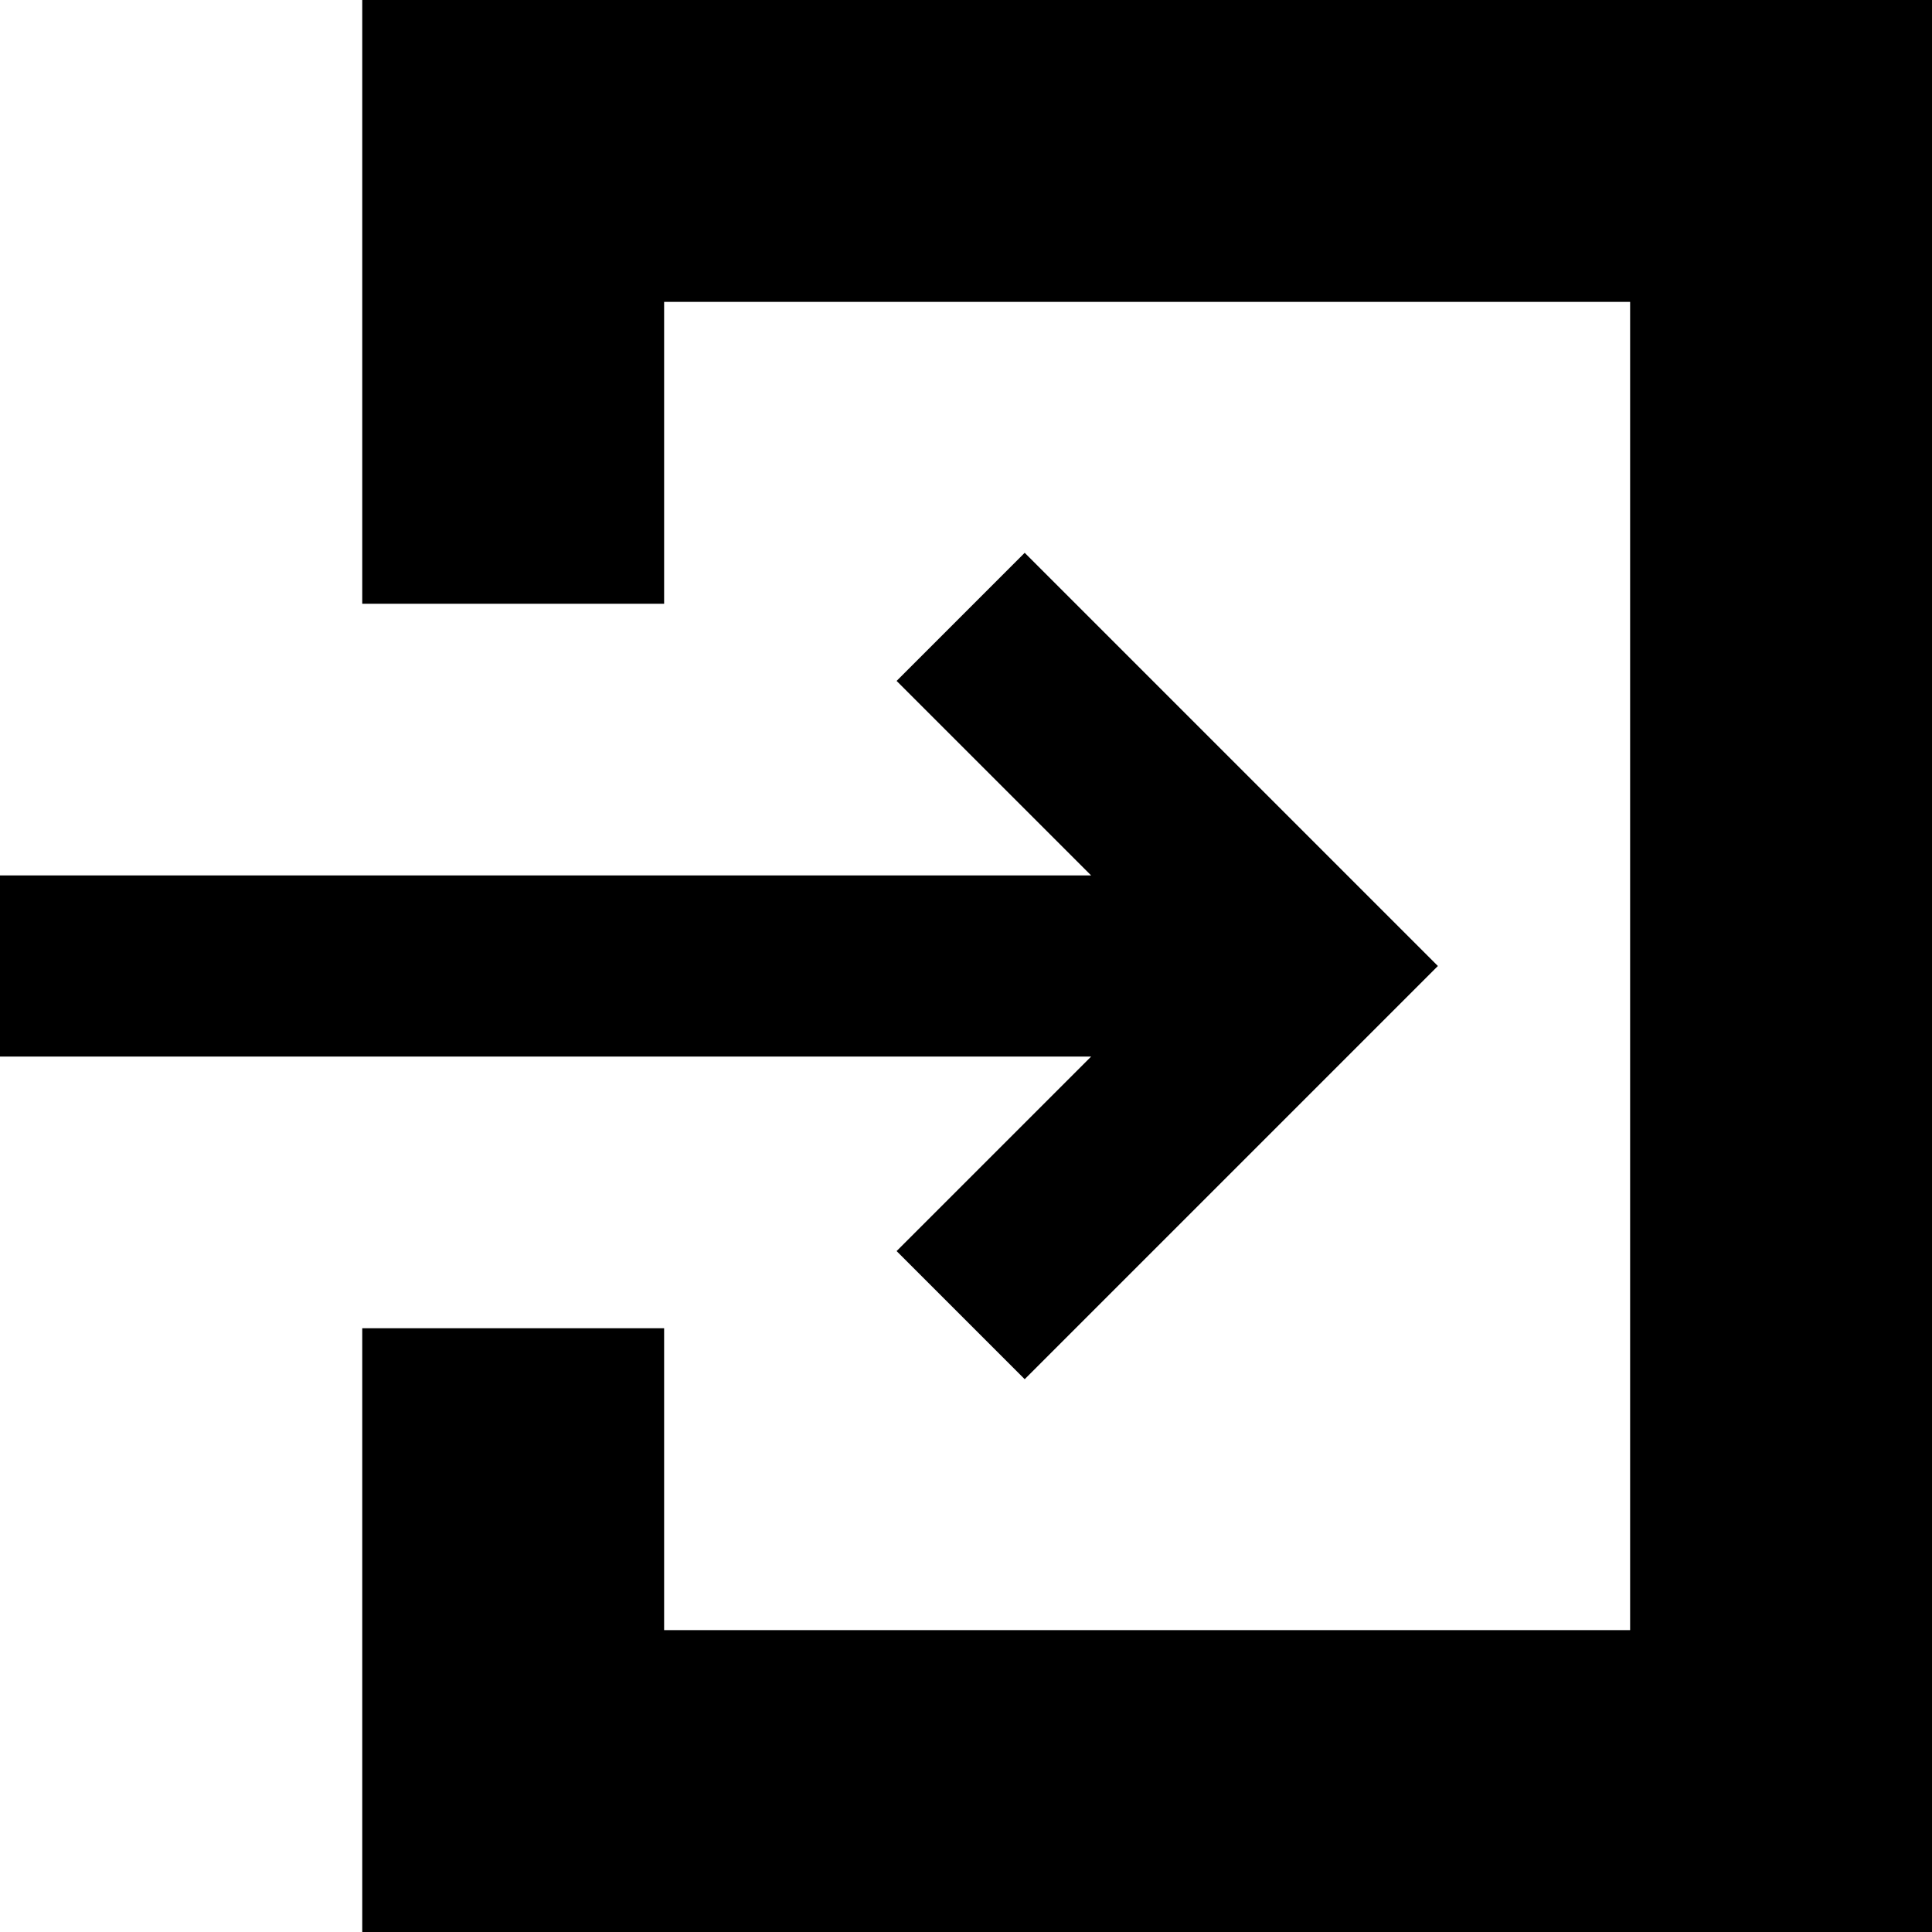
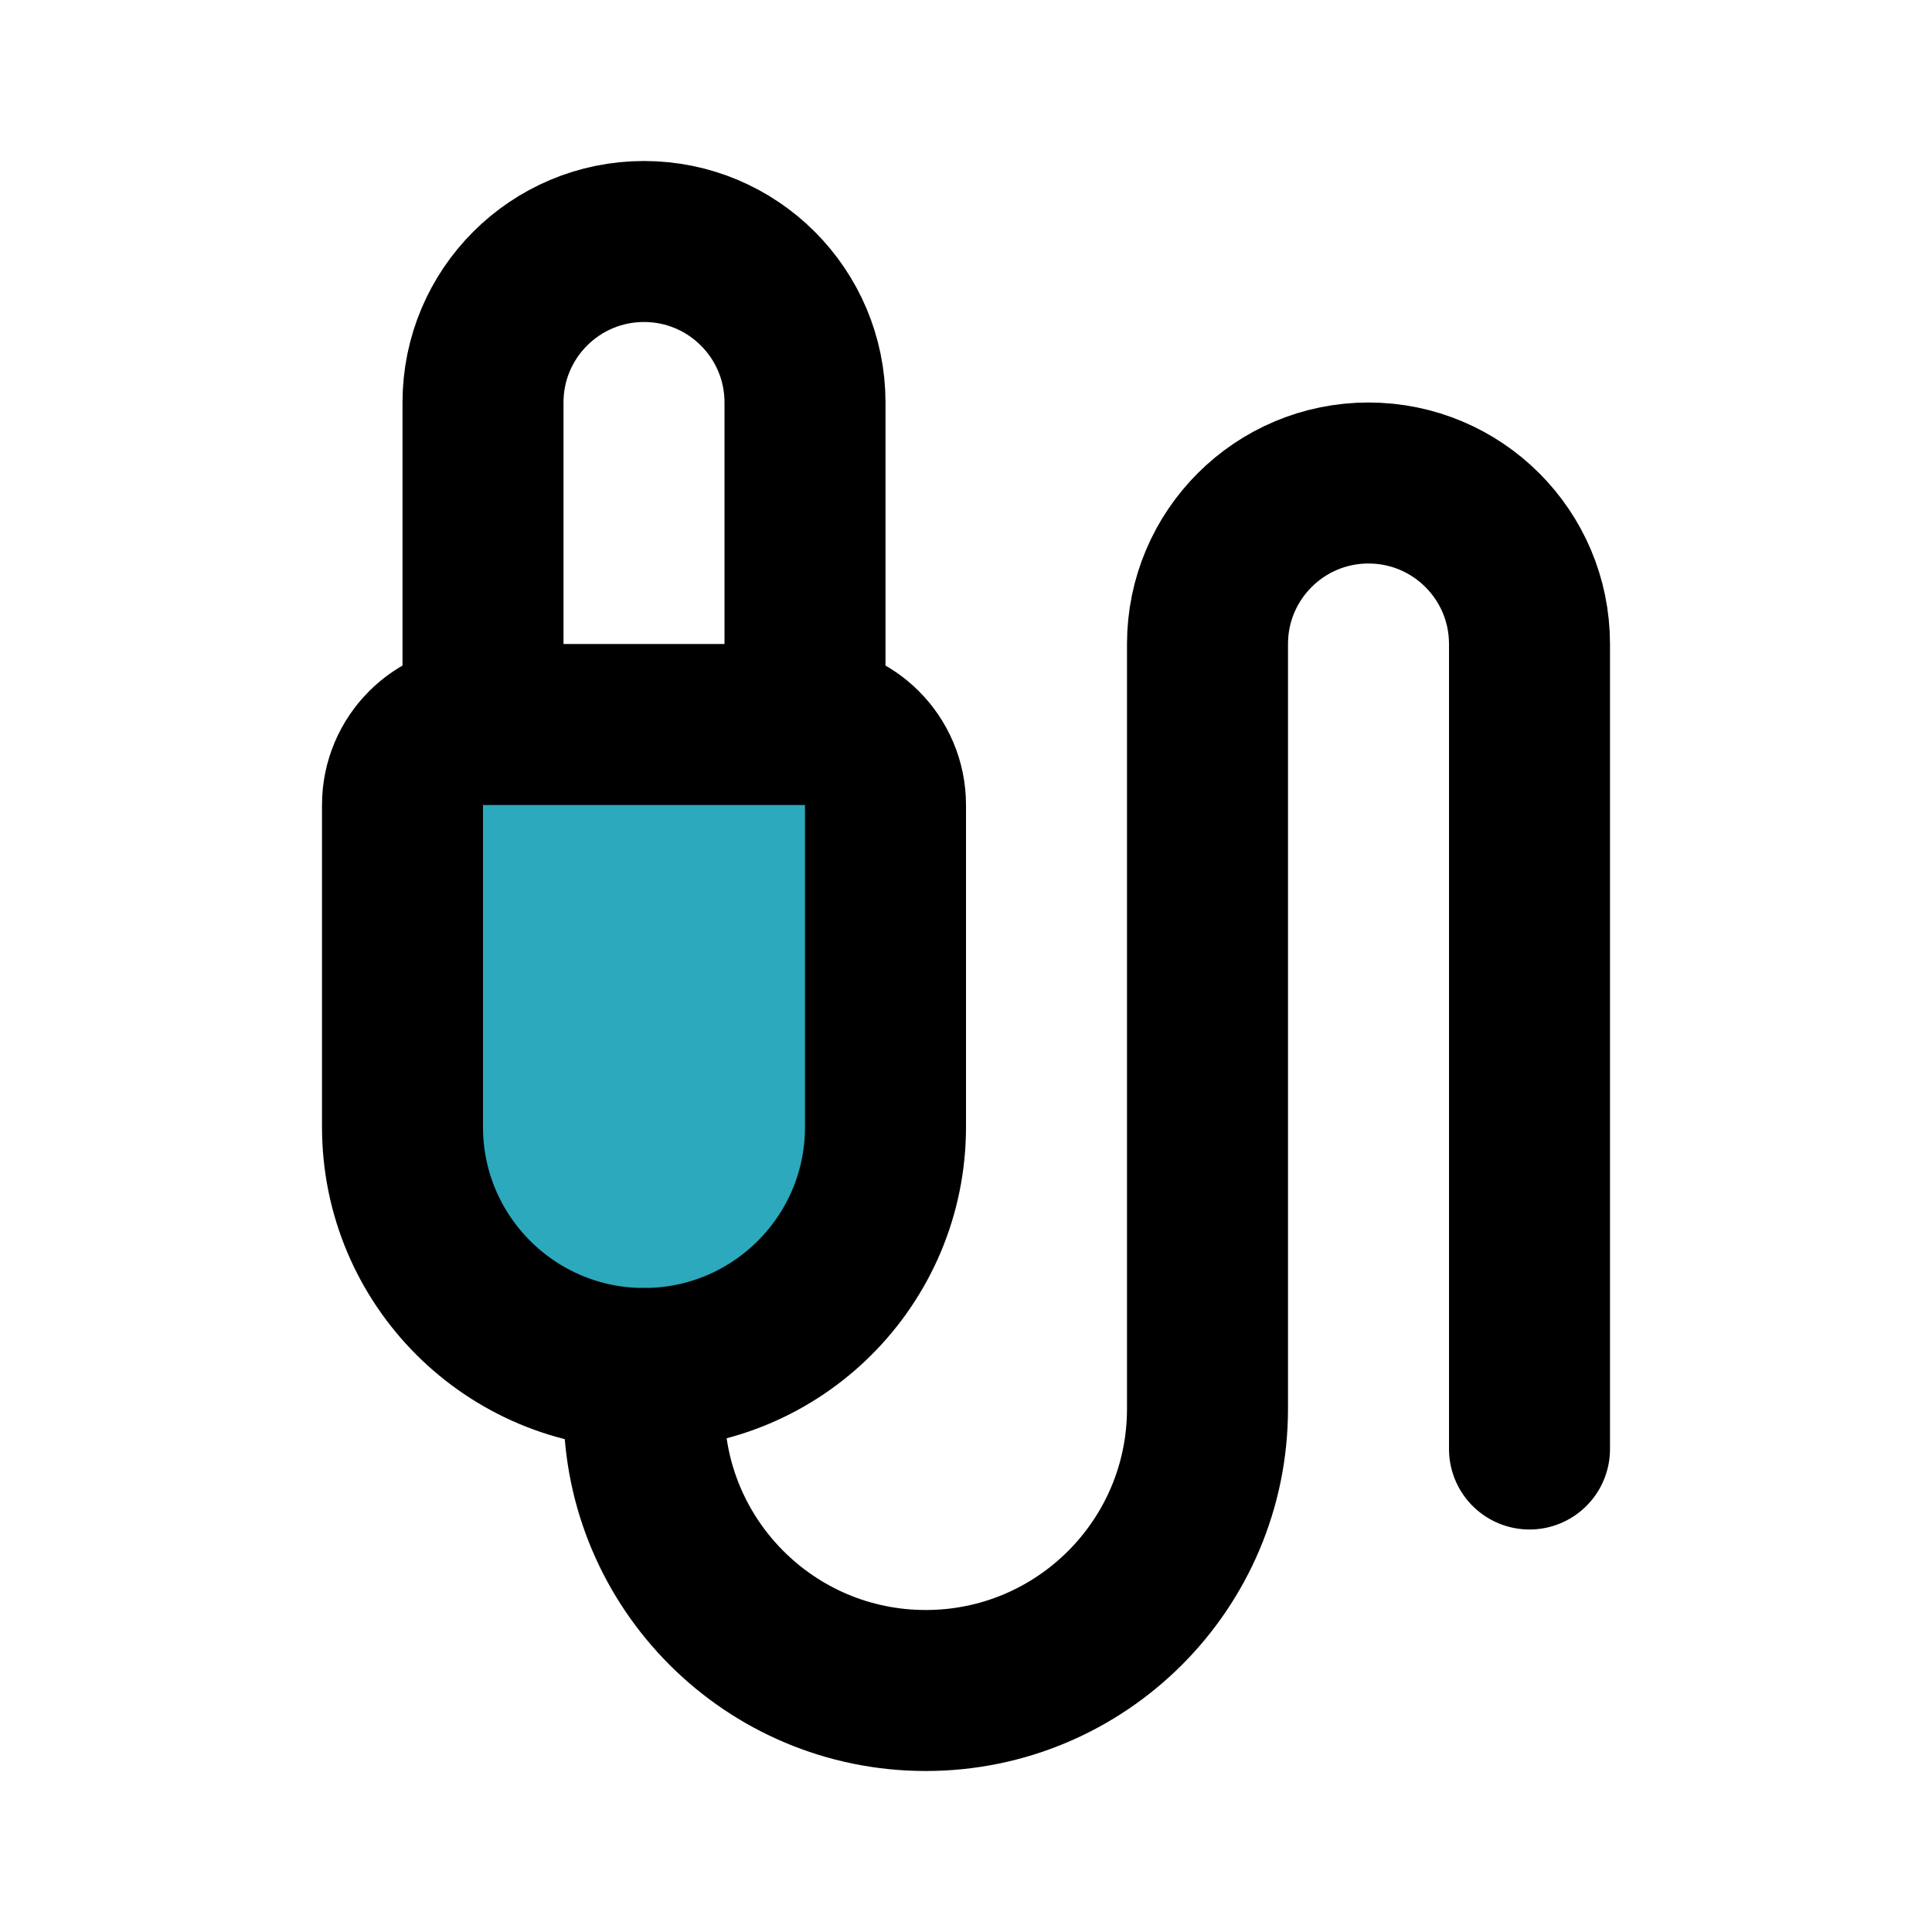
- <svg xmlns="http://www.w3.org/2000/svg" height="800px" width="800px" version="1.1" id="_x32_" viewBox="0 0 512 512" xml:space="preserve">
-   <style type="text/css">
- 	.st0{fill:#000000;}
- </style>
-   <g>
-     <polygon class="st0" points="237.609,331.547 271.555,365.5 347.11,289.946 381.054,256 347.11,222.054 271.555,146.5    237.609,180.453 289.164,232 0,232 0,280 289.164,280  " />
-     <polygon class="st0" points="464,0 416,0 192,0 144,0 96,0 96,48 96,80 96,160 144,160 176,160 176,80 432,80 432,432 176,432    176,352 144,352 96,352 96,432 96,464 96,512 144,512 192,512 416,512 464,512 512,512 512,464 512,416 512,96 512,48 512,0  " />
-   </g>
+ <svg xmlns="http://www.w3.org/2000/svg" fill="#000000" width="800px" height="800px" viewBox="0 0 24 24" id="audio-jack-connector" data-name="Flat Line" class="icon flat-line">
+   <path id="secondary" d="M11,14V10a1,1,0,0,0-1-1H6a1,1,0,0,0-1,1v4a3,3,0,0,0,3,3H8A3,3,0,0,0,11,14Z" style="fill: rgb(44, 169, 188); stroke-width: 2;" />
+   <path id="primary" d="M19,18V8a2,2,0,0,0-2-2h0a2,2,0,0,0-2,2v9.5A3.5,3.5,0,0,1,11.5,21h0A3.5,3.5,0,0,1,8,17.5V17" style="fill: none; stroke: rgb(0, 0, 0); stroke-linecap: round; stroke-linejoin: round; stroke-width: 2;" />
+   <path id="primary-2" data-name="primary" d="M8,3H8a2,2,0,0,1,2,2V9H6V5A2,2,0,0,1,8,3Zm3,11V10a1,1,0,0,0-1-1H6a1,1,0,0,0-1,1v4a3,3,0,0,0,3,3H8A3,3,0,0,0,11,14Z" style="fill: none; stroke: rgb(0, 0, 0); stroke-linecap: round; stroke-linejoin: round; stroke-width: 2;" />
</svg>
